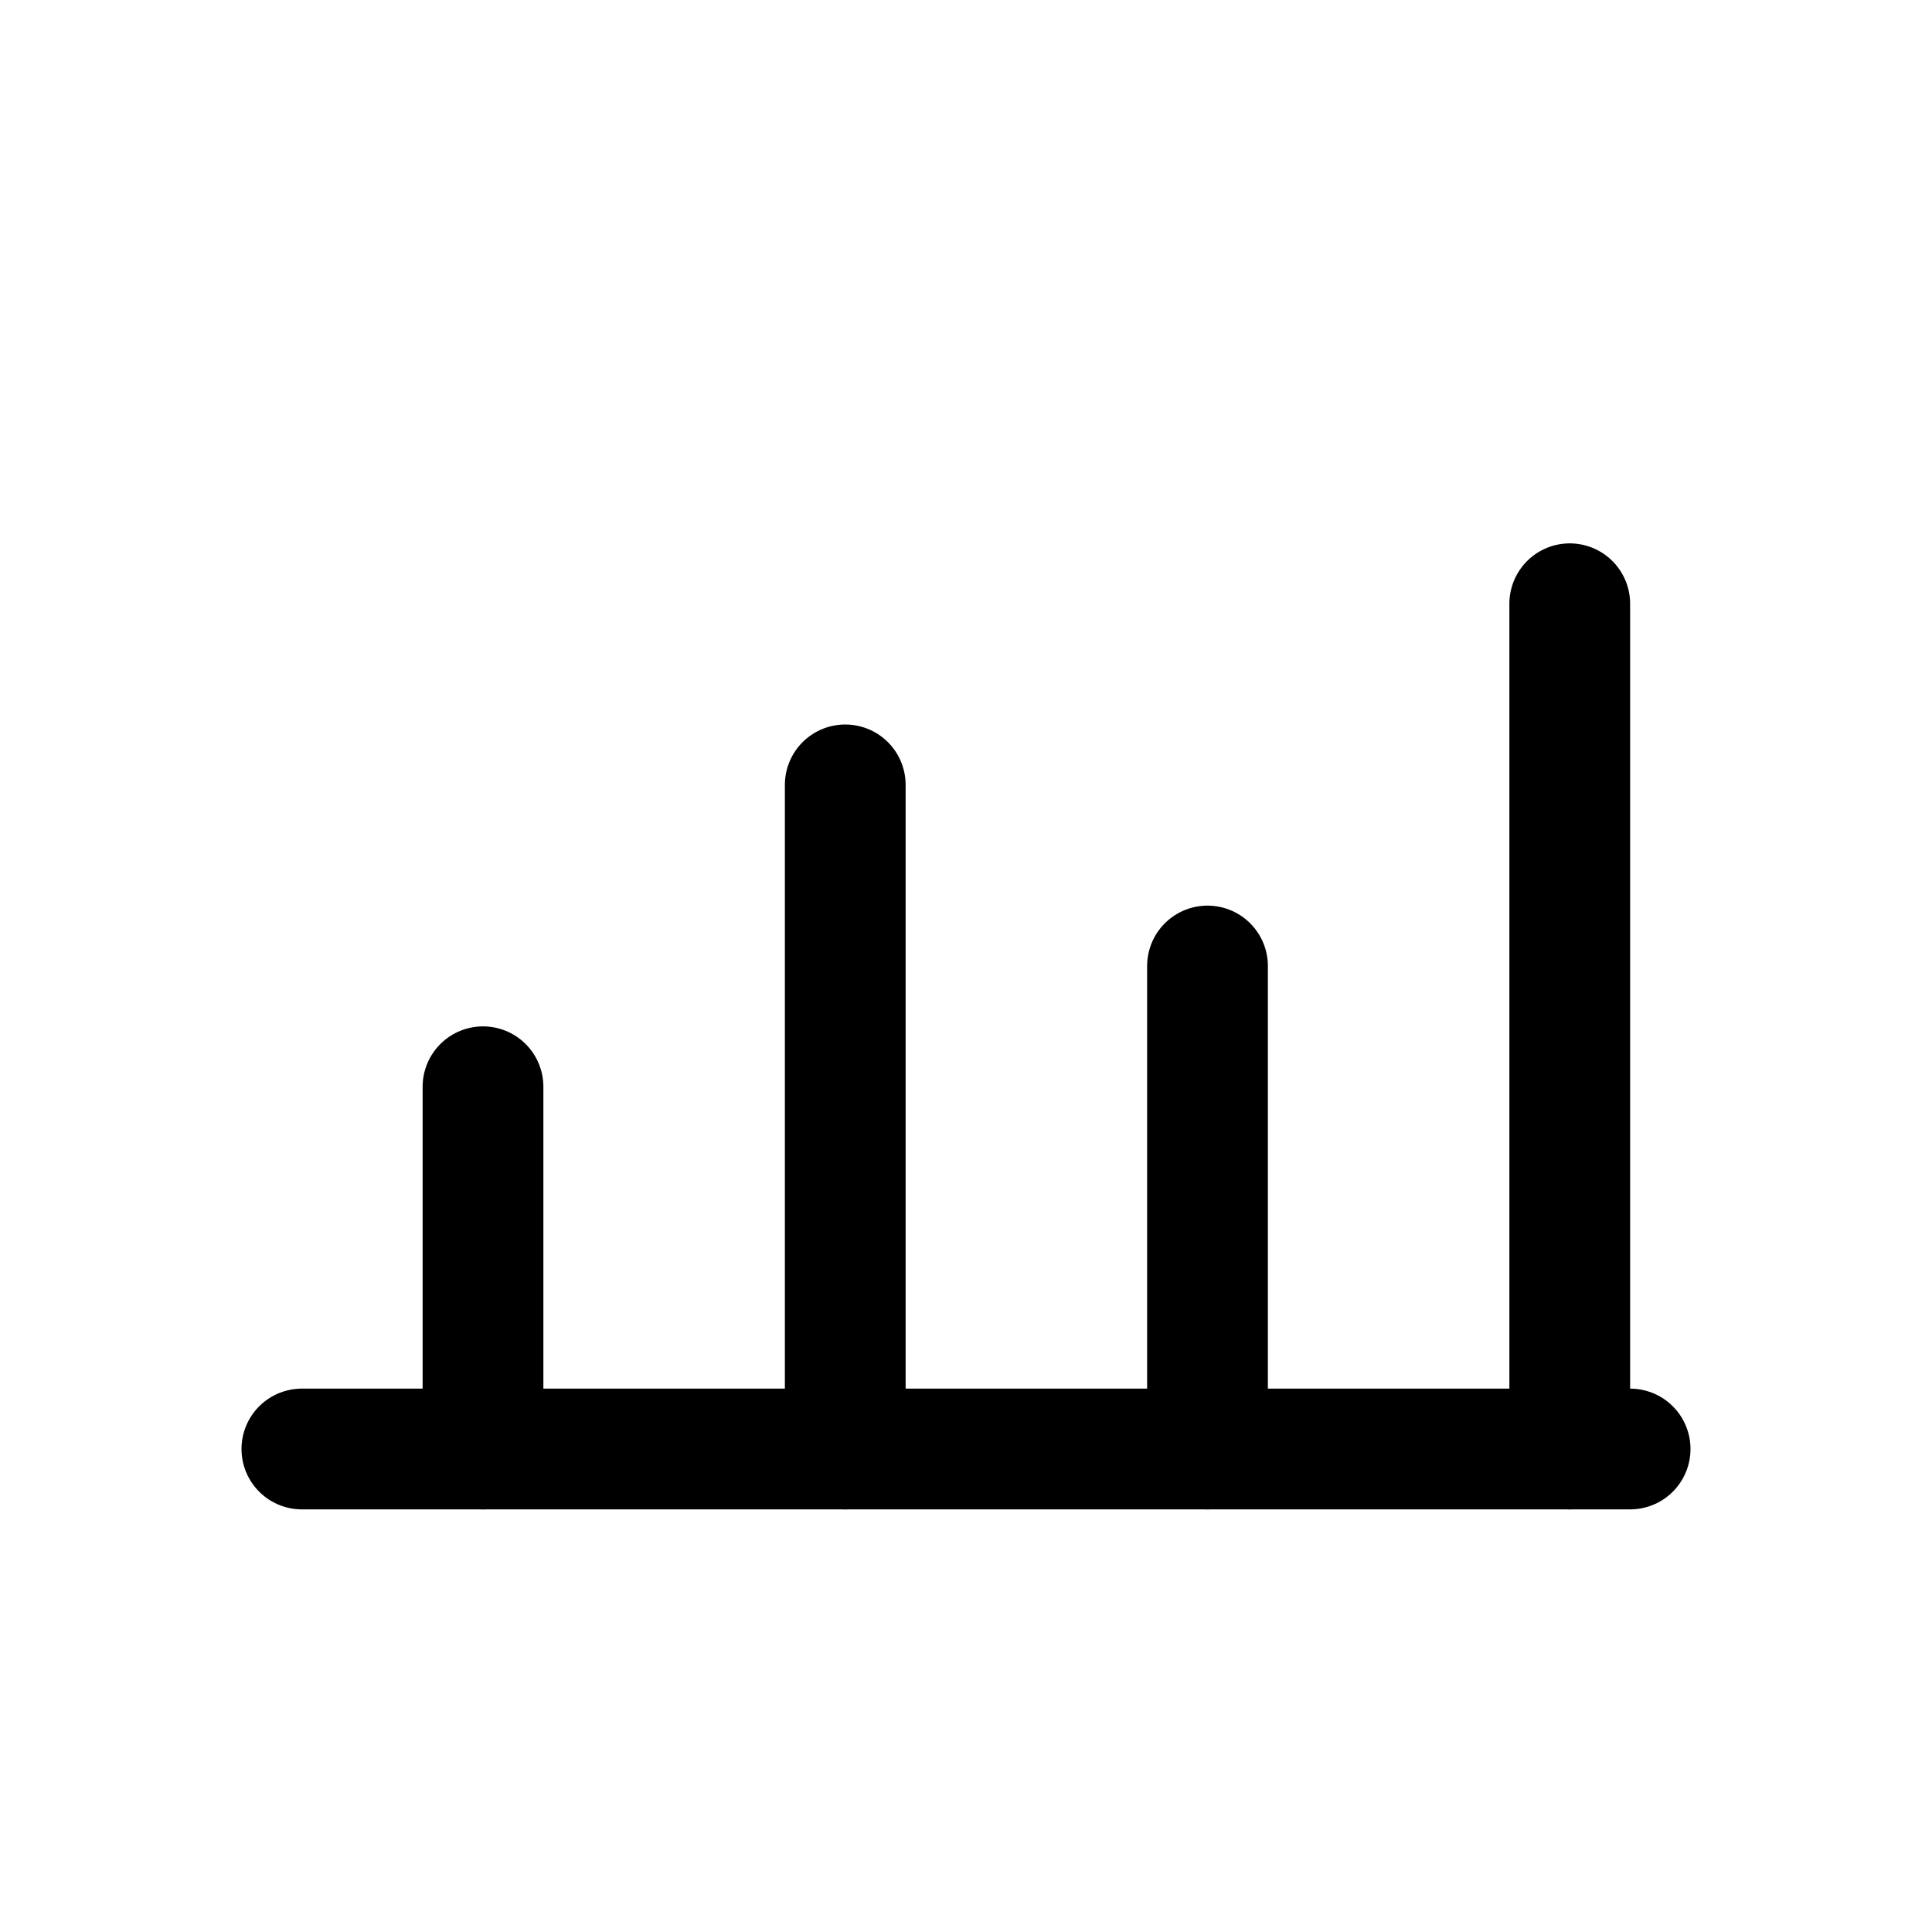
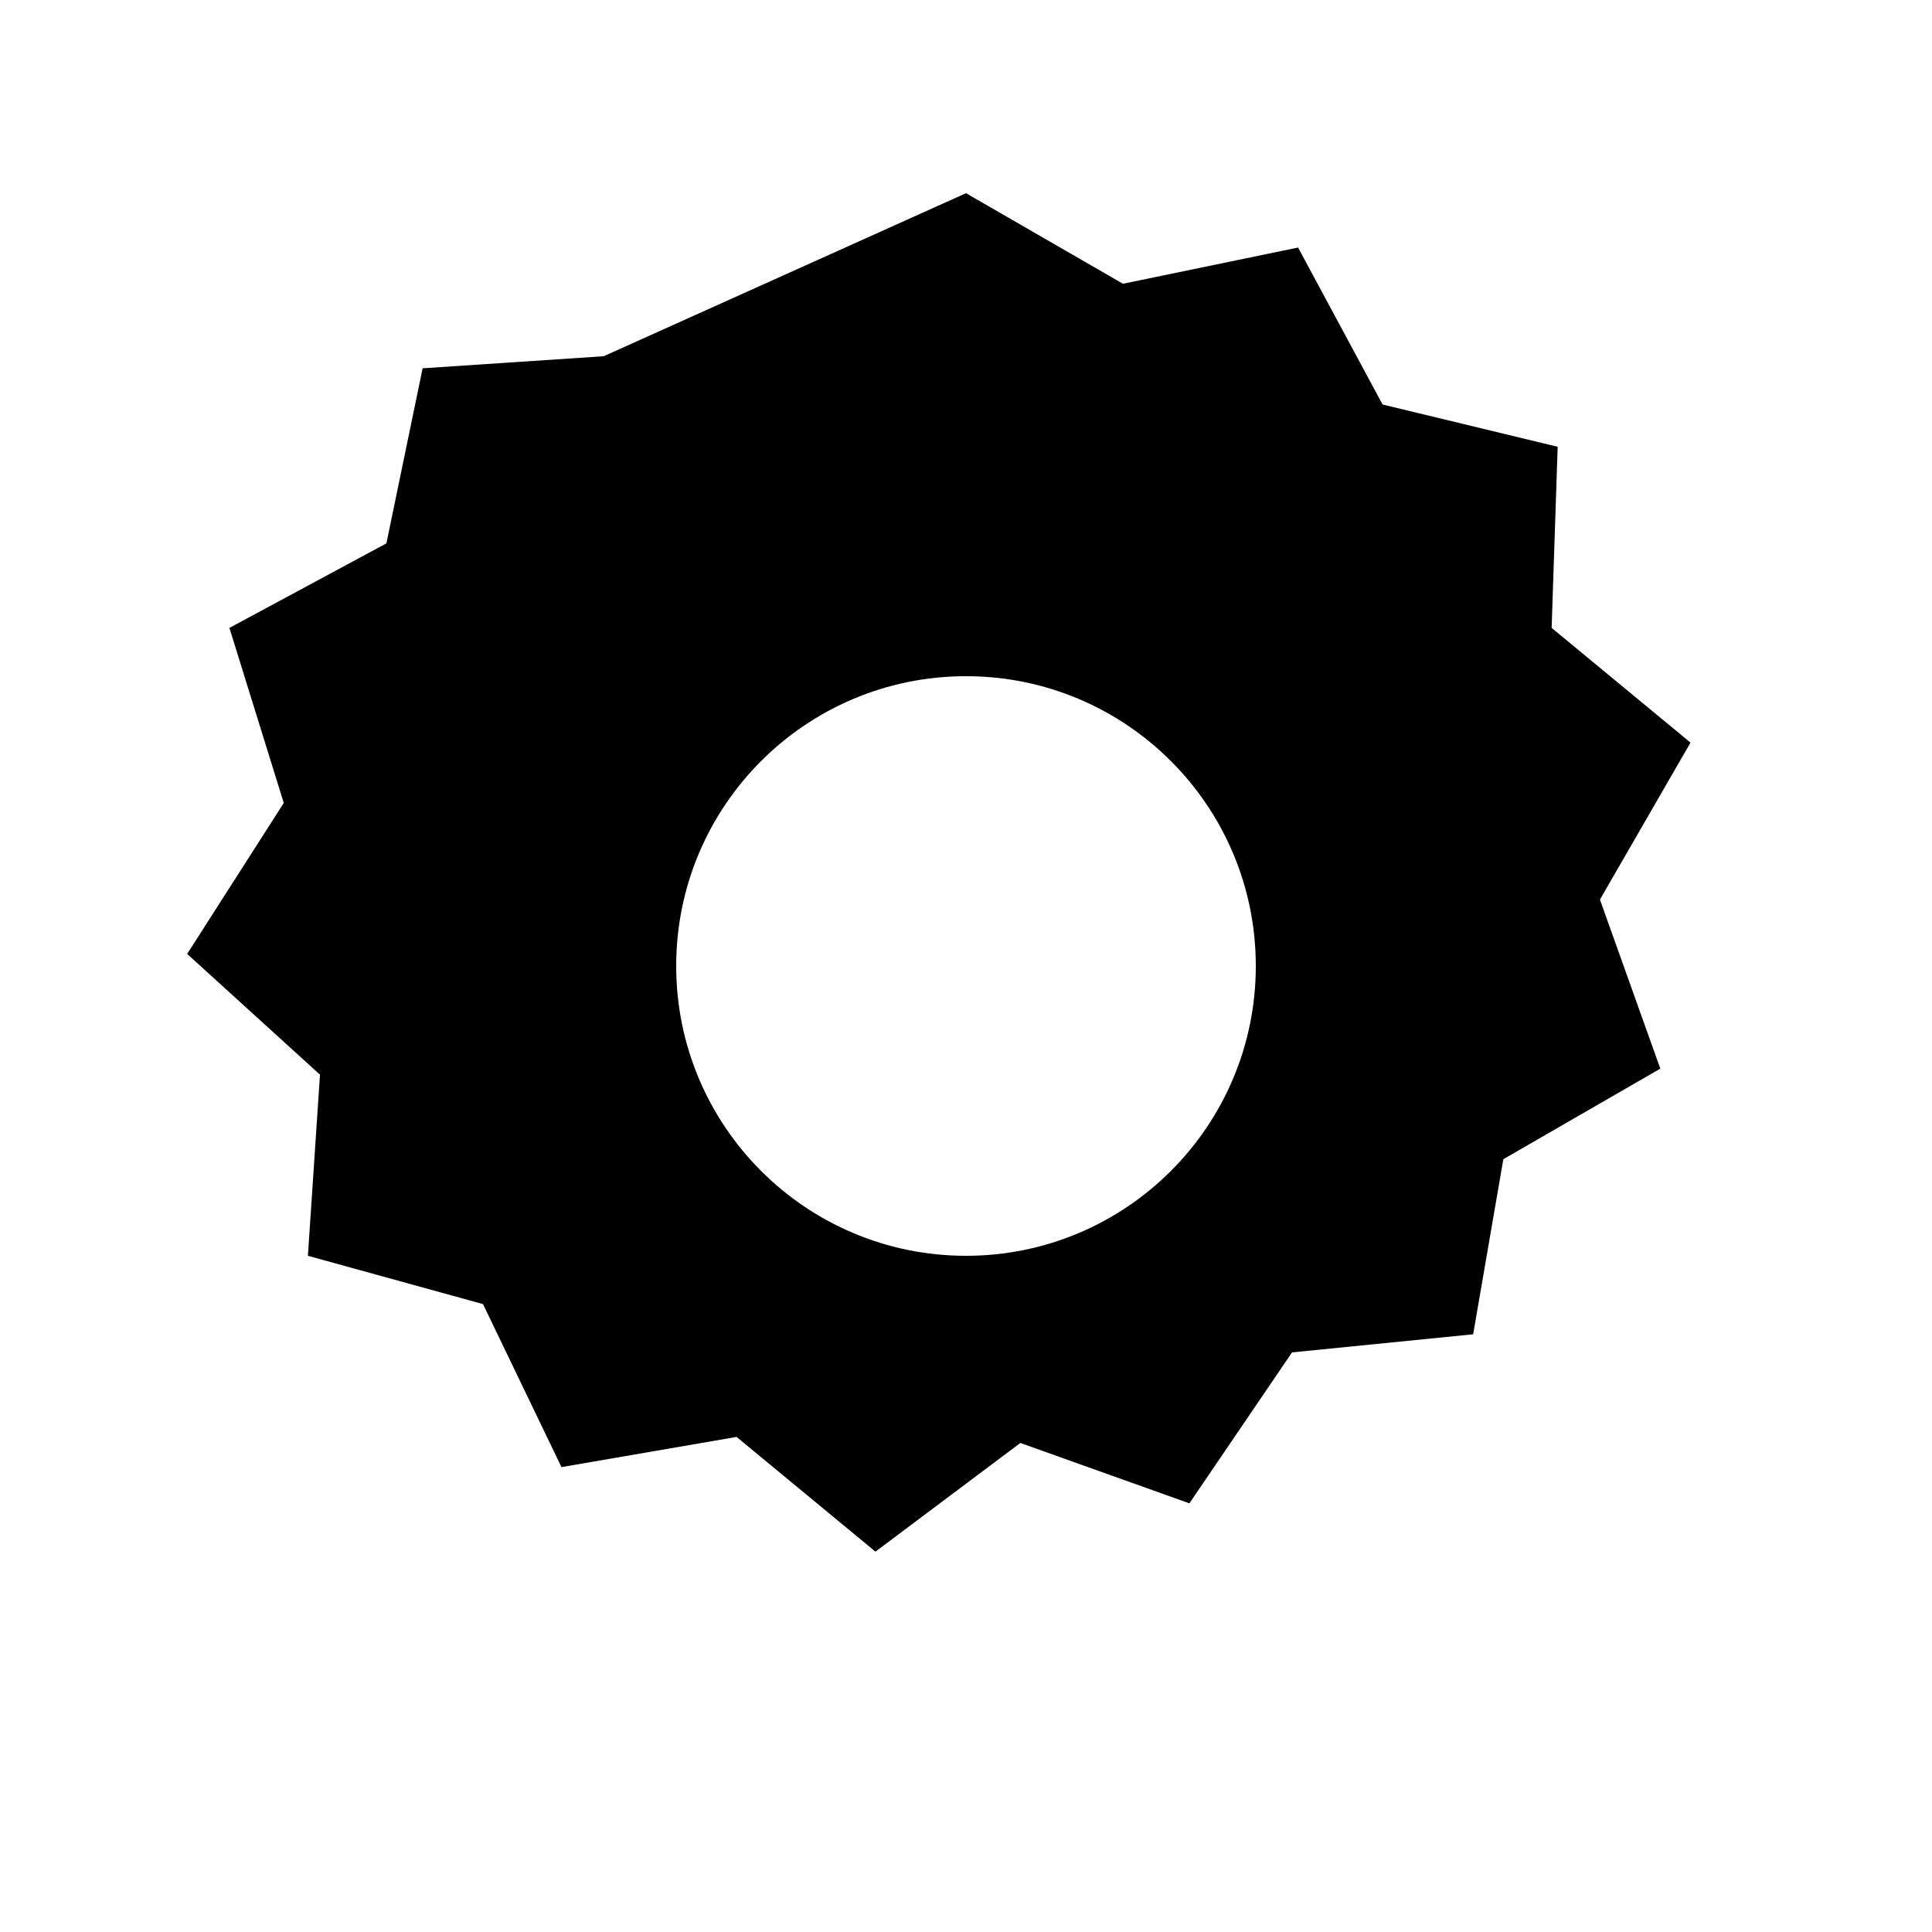
- <svg xmlns="http://www.w3.org/2000/svg" viewBox="0 0 32 32" width="32" height="32" fill="none" stroke="currentColor" stroke-width="2" stroke-linecap="round" stroke-linejoin="round">
-   <path d="M5 24h22" />
-   <path d="M8 24v-6M14 24v-11M20 24v-8M26 24v-14" />
+ <svg xmlns="http://www.w3.org/2000/svg" viewBox="0 0 32 32" width="32" height="32" fill="currentColor" fill-rule="evenodd">
+   <path d="M16 3.2l2.6 1.5 2.9-.6 1.4 2.6 2.9.7-.1 3 2.3 1.9-1.5 2.6 1 2.8-2.6 1.5-.5 2.9-3 .3-1.7 2.5-2.8-1-2.4 1.8-2.3-1.9-2.9.5-1.3-2.7-2.9-.8.2-3-2.2-2 1.6-2.5-.9-2.9 2.6-1.4.6-2.9 3-.2zM16 11.2a4.8 4.8 0 1 0 0 9.6 4.8 4.8 0 0 0 0-9.6z" />
</svg>
